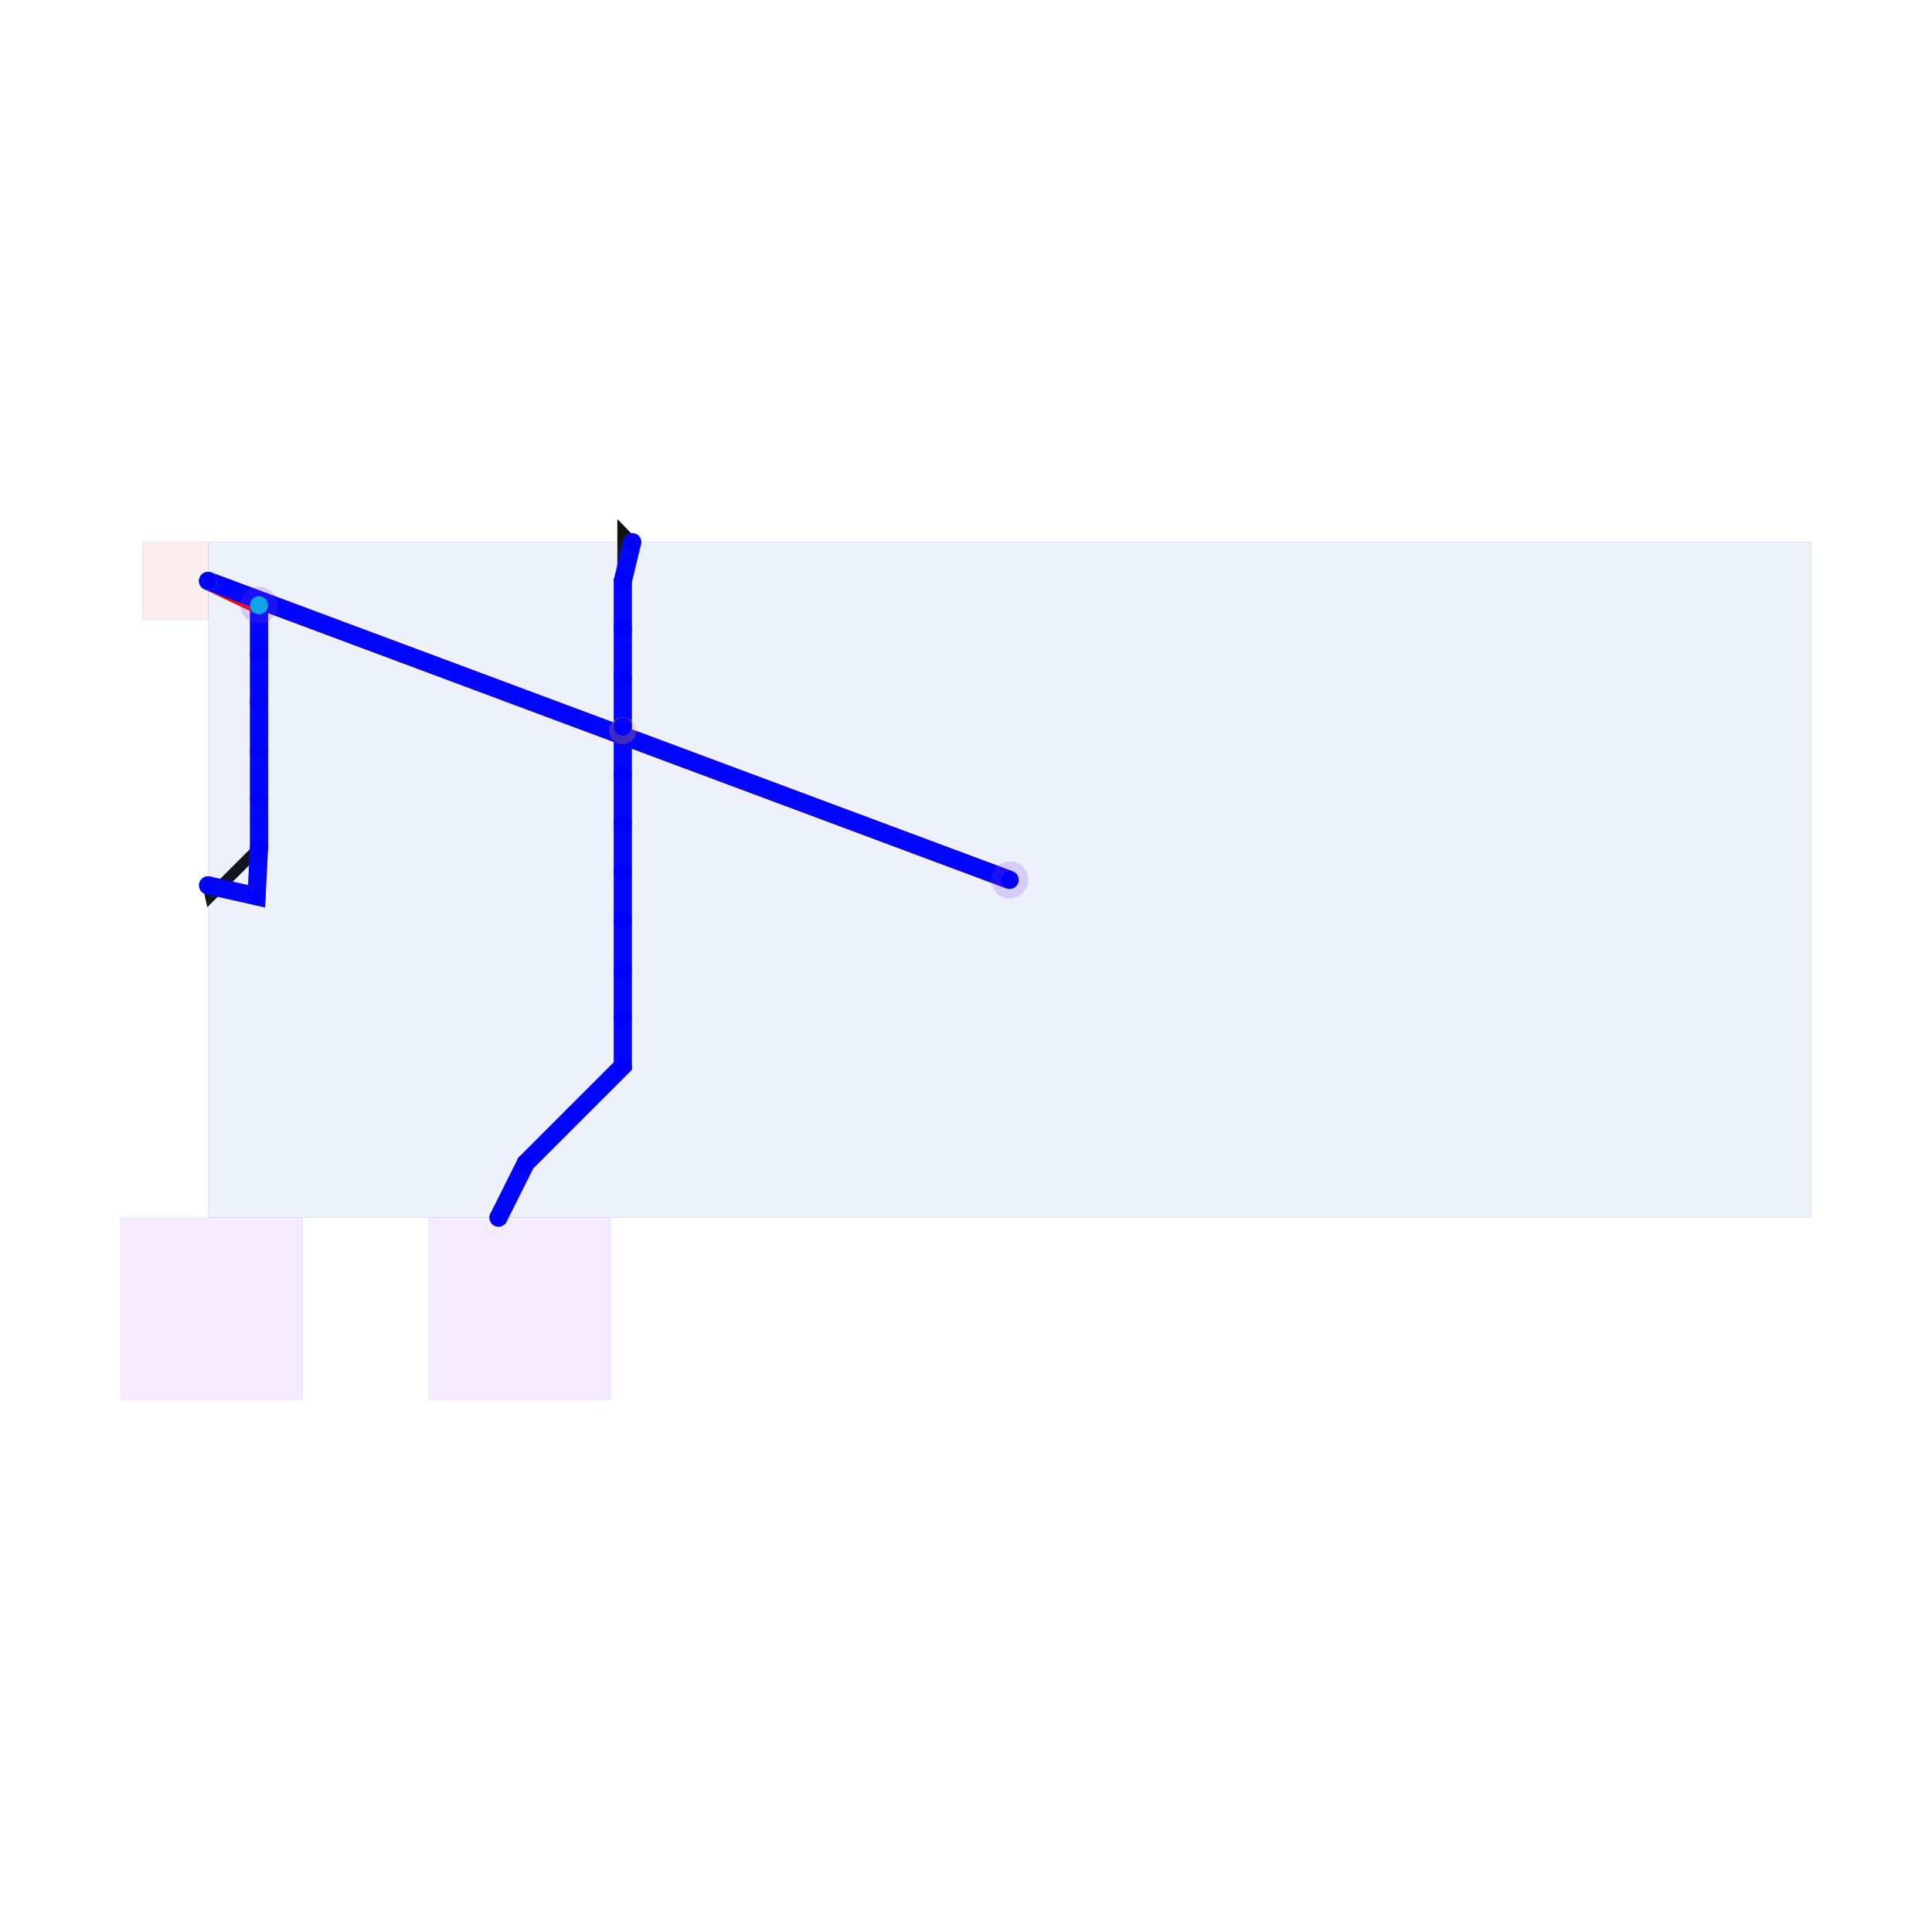
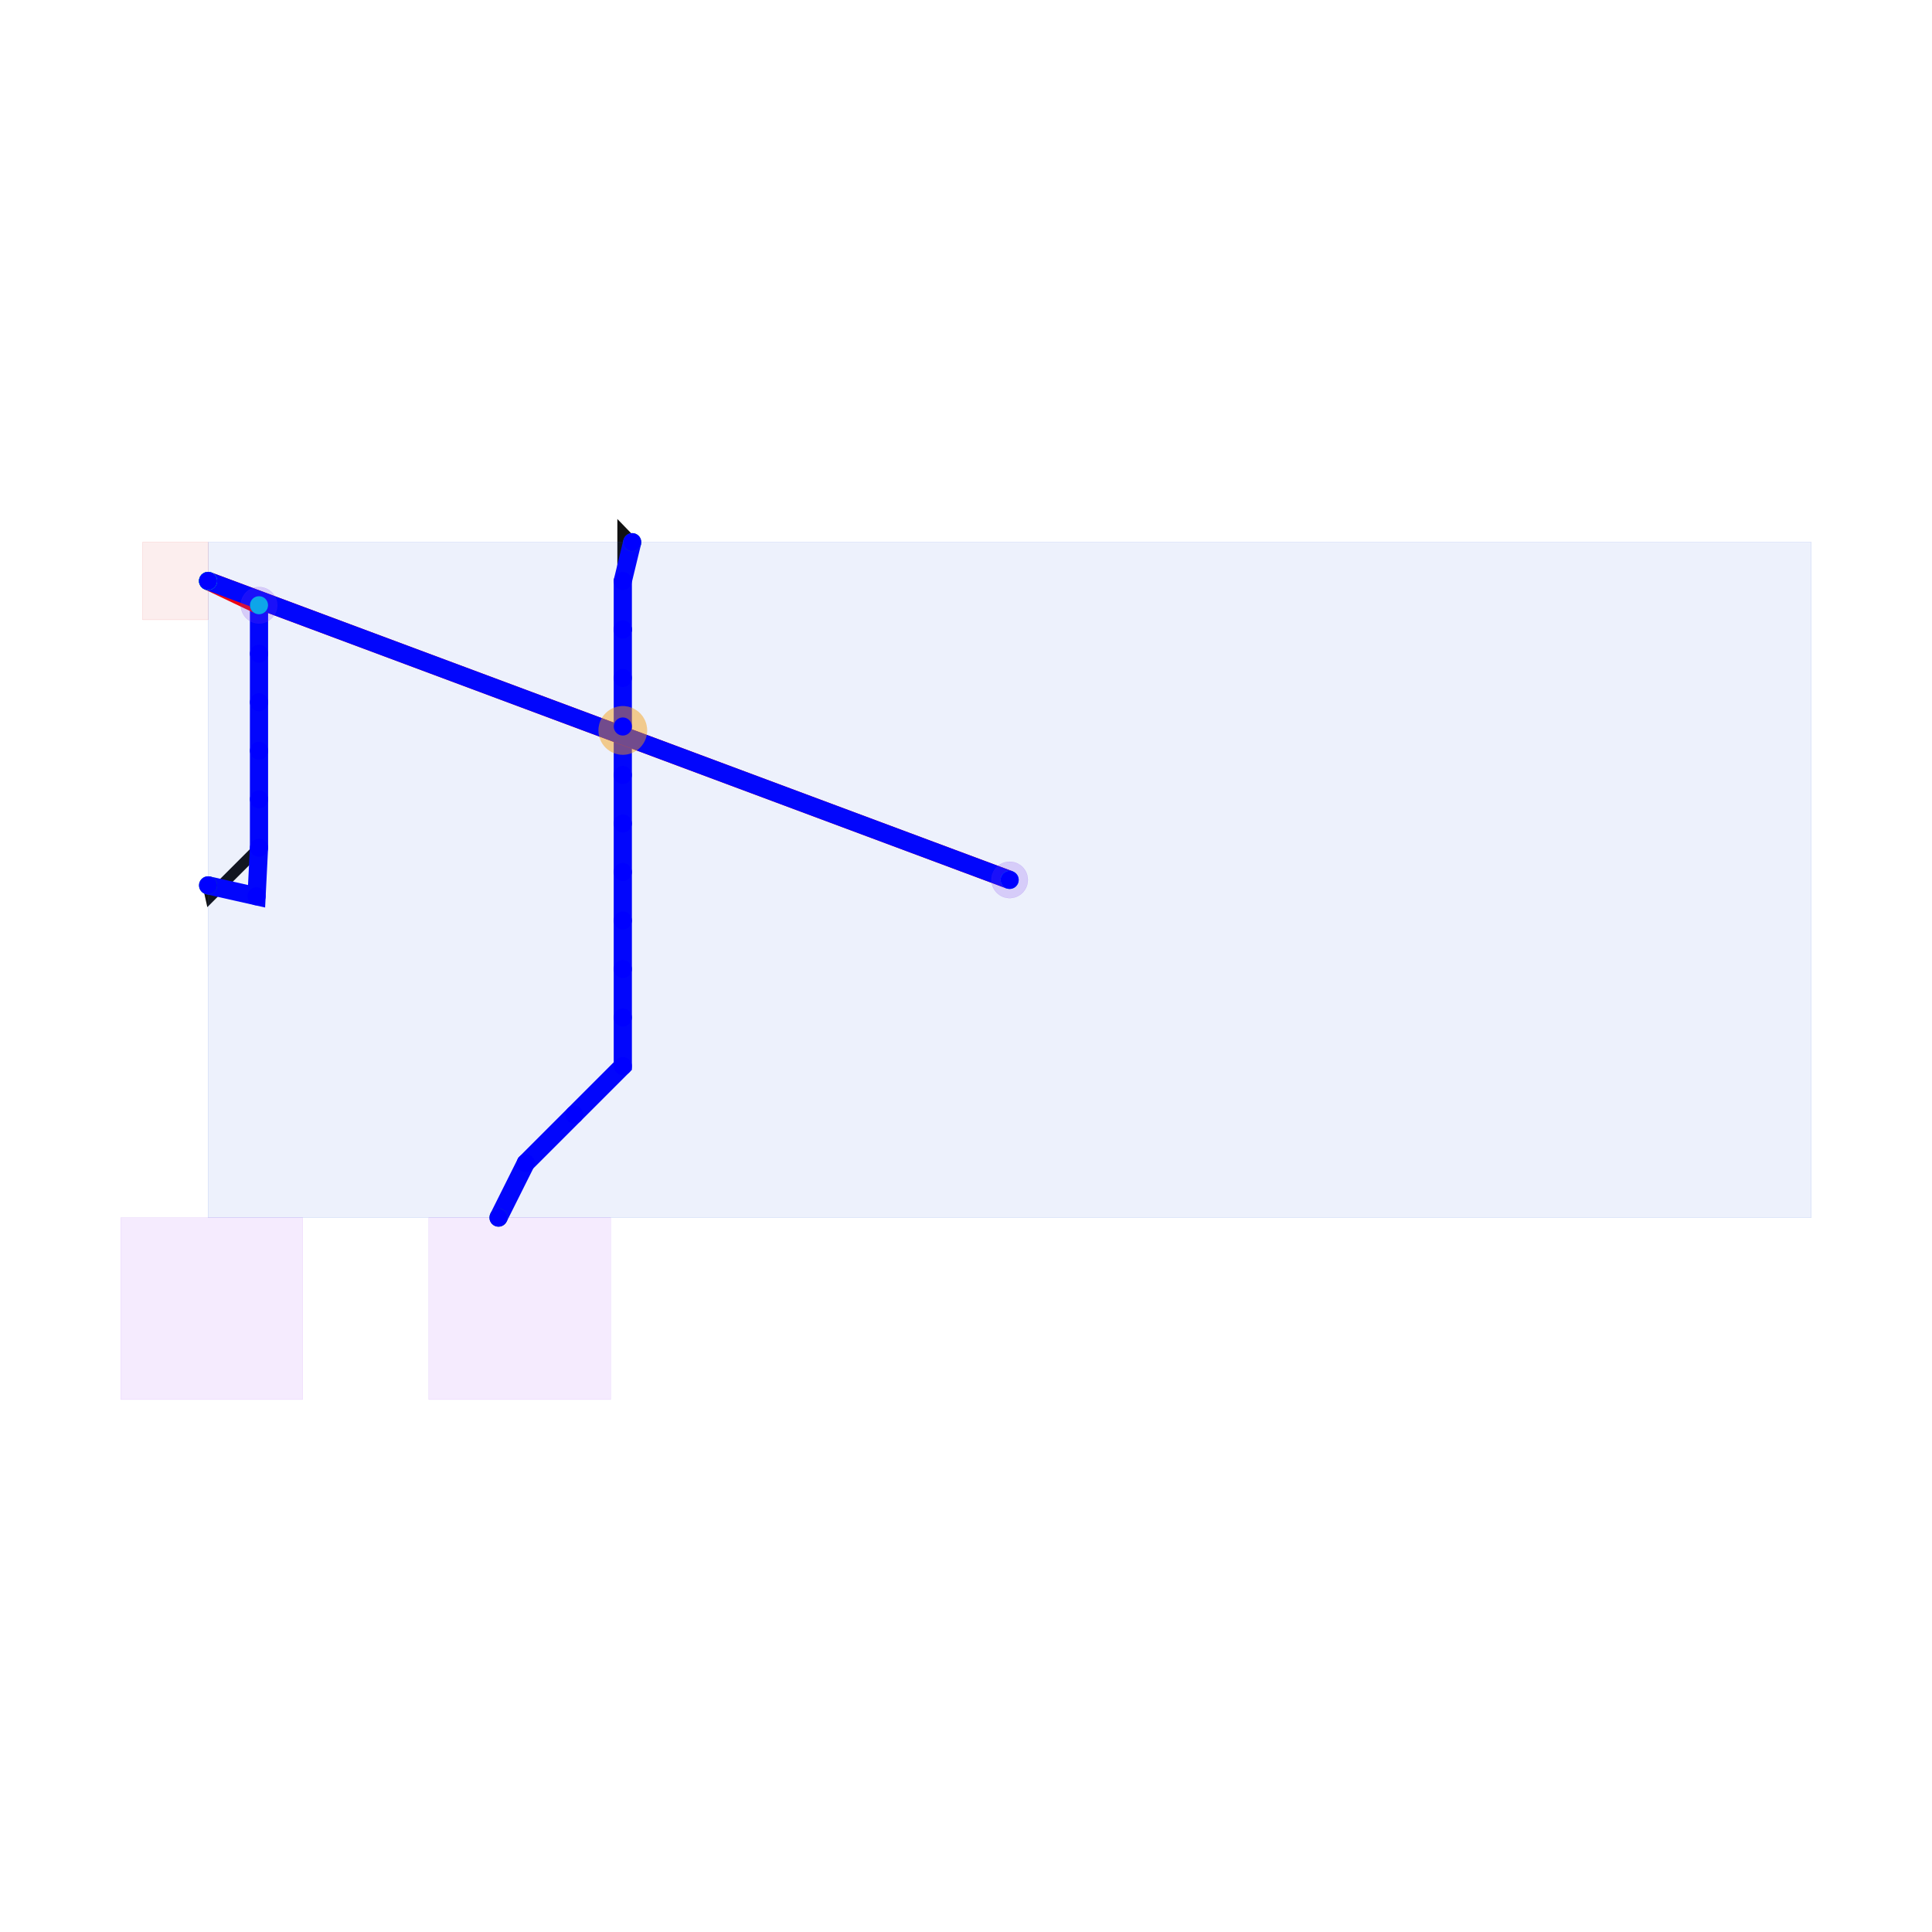
<svg xmlns="http://www.w3.org/2000/svg" width="640" height="640" viewBox="0 0 640 640">
  <rect width="100%" height="100%" fill="white" />
  <g>
    <polyline data-points="15.277500000000003,10.32 15.200000000000001,10.4 15.200000000000001,10 15.200000000000001,9.6 15.200000000000001,9.2 15.200000000000001,8.799999999999999 15.200000000000001,8.399999999999999 15.200000000000001,7.999999999999998 15.200000000000001,7.599999999999998 15.200000000000001,7.1999999999999975 15.200000000000001,6.799999999999997 15.200000000000001,6.399999999999997 15.200000000000001,5.9999999999999964 14.8,5.599999999999996 14.4,5.199999999999996 14.174999999999999,4.75" data-type="line" data-label="original:source_net_0" points="209.426,179.598 206.313,176.385 206.313,192.453 206.313,208.522 206.313,224.591 206.313,240.66 206.313,256.729 206.313,272.798 206.313,288.867 206.313,304.935 206.313,321.004 206.313,337.073 206.313,353.142 190.244,369.211 174.175,385.28 165.136,403.357" fill="none" stroke="#111111" stroke-width="3.615" />
  </g>
  <g>
    <polyline data-points="11.780000000000001,7.489999999999998 11.8,7.4 12.200000000000001,7.800000000000001 12.200000000000001,8.200000000000001 12.200000000000001,8.600000000000001 12.200000000000001,9.000000000000002 12.200000000000001,9.400000000000002 12.200000000000001,9.800000000000002" data-type="line" data-label="original:source_net_2_mst1" points="68.924,293.286 69.727,296.901 85.796,280.832 85.796,264.763 85.796,248.694 85.796,232.626 85.796,216.557 85.796,200.488" fill="none" stroke="#111111" stroke-width="3.615" />
  </g>
  <g>
    <polyline data-points="12.200000000000001,9.800000000000002 12.200000000000001,9.800000000000002 11.780000000000001,10" data-type="line" data-label="original:source_net_2_mst1" points="85.796,200.488 85.796,200.488 68.924,192.453" fill="none" stroke="#111111" stroke-width="3.615" />
  </g>
  <g>
    <polyline data-points="11.780000000000001,10 18.39,7.535" data-type="line" data-label="original:source_net_2_mst0" points="68.924,192.453 334.462,291.478" fill="none" stroke="#111111" stroke-width="3.615" />
  </g>
  <g>
    <polyline data-points="18.39,7.535 18.39,7.535 11.780000000000001,10" data-type="line" data-label="original:source_net_2_mst0" points="334.462,291.478 334.462,291.478 68.924,192.453" fill="none" stroke="#111111" stroke-width="3.615" />
  </g>
  <g>
    <polyline data-points="15.277500000000003,10.32 15.200000000000001,10 15.200000000000001,9.6 15.200000000000001,9.6 15.200000000000001,9.2 15.200000000000001,8.799999999999999 15.200000000000001,8.399999999999999 15.200000000000001,7.999999999999998 15.200000000000001,7.599999999999998 15.200000000000001,7.1999999999999975 15.200000000000001,6.799999999999997 15.200000000000001,6.399999999999997 15.200000000000001,5.9999999999999964 14.8,5.599999999999996 14.4,5.199999999999996 14.174999999999999,4.75" data-type="line" data-label="source_net_0" points="209.426,179.598 206.313,192.453 206.313,208.522 206.313,208.522 206.313,224.591 206.313,240.66 206.313,256.729 206.313,272.798 206.313,288.867 206.313,304.935 206.313,321.004 206.313,337.073 206.313,353.142 190.244,369.211 174.175,385.28 165.136,403.357" fill="none" stroke="#0000FF" stroke-width="6.026" />
  </g>
  <g>
    <polyline data-points="11.780000000000001,7.489999999999998 12.180000000000001,7.4 12.200000000000001,7.800000000000001 12.200000000000001,8.200000000000001 12.200000000000001,8.600000000000001 12.200000000000001,9.000000000000002 12.200000000000001,9.400000000000002 12.200000000000001,9.800000000000002" data-type="line" data-label="source_net_2_mst1" points="68.924,293.286 84.993,296.901 85.796,280.832 85.796,264.763 85.796,248.694 85.796,232.626 85.796,216.557 85.796,200.488" fill="none" stroke="#0000FF" stroke-width="6.026" />
  </g>
  <g>
    <polyline data-points="12.200000000000001,9.800000000000002 12.200000000000001,9.800000000000002 11.780000000000001,10" data-type="line" data-label="source_net_2_mst1" points="85.796,200.488 85.796,200.488 68.924,192.453" fill="none" stroke="#FF0000" stroke-width="6.026" />
  </g>
  <g>
    <polyline data-points="11.780000000000001,10 18.39,7.535" data-type="line" data-label="source_net_2_mst0" points="68.924,192.453 334.462,291.478" fill="none" stroke="#FF0000" stroke-width="6.026" />
  </g>
  <g>
    <polyline data-points="18.39,7.535 18.39,7.535 11.780000000000001,10" data-type="line" data-label="source_net_2_mst0" points="334.462,291.478 334.462,291.478 68.924,192.453" fill="none" stroke="#0000FF" stroke-width="6.026" />
  </g>
  <g>
    <rect data-type="rect" data-label="cmn_15" data-x="18.39" data-y="7.535" x="68.924" y="179.598" width="531.076" height="223.759" fill="rgba(29, 78, 216, 0.08)" stroke="#1d4ed8" stroke-width="0.025" />
  </g>
  <g>
    <rect data-type="rect" data-label="obstacle:rect:0" data-x="11.51" data-y="10" x="47.231" y="179.598" width="21.693" height="25.71" fill="rgba(220, 38, 38, 0.08)" stroke="#dc2626" stroke-width="0.025" />
  </g>
  <g>
    <rect data-type="rect" data-label="obstacle:oval:1" data-x="14.35" data-y="4" x="142.037" y="403.357" width="60.258" height="60.258" fill="rgba(168, 85, 247, 0.12)" stroke="#a855f7" stroke-width="0.025" />
  </g>
  <g>
    <rect data-type="rect" data-label="obstacle:oval:2" data-x="11.81" data-y="4" x="40" y="403.357" width="60.258" height="60.258" fill="rgba(168, 85, 247, 0.12)" stroke="#a855f7" stroke-width="0.025" />
  </g>
  <circle data-type="circle" data-label="" data-x="12.200000000000001" data-y="9.800000000000002" cx="85.796" cy="200.488" r="6.026" fill="rgba(124, 58, 237, 0.2)" stroke="#7c3aed" stroke-width="0.025" />
  <circle data-type="circle" data-label="" data-x="18.39" data-y="7.535" cx="334.462" cy="291.478" r="6.026" fill="rgba(124, 58, 237, 0.2)" stroke="#7c3aed" stroke-width="0.025" />
-   <circle data-type="circle" data-label="" data-x="15.200000000000001" data-y="8.7675" cx="206.313" cy="241.966" r="4.419" fill="rgba(245, 158, 11, 0.26)" stroke="#f59e0b" stroke-width="0.025" />
+   <circle data-type="circle" data-label="" data-x="15.200000000000001" data-y="8.7675" cx="206.313" cy="241.966" r="8.034" fill="rgba(245, 158, 11, 0.46)" stroke="#f59e0b" stroke-width="0.025" />
  <g>
    <circle data-type="point" data-label="source_net_2_mst0" data-x="11.780000000000001" data-y="10" cx="68.924" cy="192.453" r="3" fill="#0f766e" />
  </g>
  <g>
    <circle data-type="point" data-label="source_net_2_mst0" data-x="11.780000000000001" data-y="10" cx="68.924" cy="192.453" r="3" fill="#0f766e" />
  </g>
  <g>
    <circle data-type="point" data-label="source_net_2_mst1" data-x="11.780000000000001" data-y="7.489999999999998" cx="68.924" cy="293.286" r="3" fill="#0f766e" />
  </g>
  <g>
    <circle data-type="point" data-label="source_net_2_mst1" data-x="11.780000000000001" data-y="10" cx="68.924" cy="192.453" r="3" fill="#0f766e" />
  </g>
  <g>
    <circle data-type="point" data-label="source_net_0" data-x="15.277500000000003" data-y="10.32" cx="209.426" cy="179.598" r="3" fill="#0f766e" />
  </g>
  <g>
    <circle data-type="point" data-label="source_net_0" data-x="14.174999999999999" data-y="4.75" cx="165.136" cy="403.357" r="3" fill="#0f766e" />
  </g>
  <g>
    <circle data-type="point" data-label="" data-x="15.277500000000003" data-y="10.32" cx="209.426" cy="179.598" r="3" fill="#0000FF" />
  </g>
  <g>
    <circle data-type="point" data-label="" data-x="15.200000000000001" data-y="10" cx="206.313" cy="192.453" r="3" fill="#0000FF" />
  </g>
  <g>
    <circle data-type="point" data-label="" data-x="15.200000000000001" data-y="9.6" cx="206.313" cy="208.522" r="3" fill="#0000FF" />
  </g>
  <g>
    <circle data-type="point" data-label="" data-x="15.200000000000001" data-y="9.6" cx="206.313" cy="208.522" r="3" fill="#0000FF" />
  </g>
  <g>
    <circle data-type="point" data-label="" data-x="15.200000000000001" data-y="9.2" cx="206.313" cy="224.591" r="3" fill="#0000FF" />
  </g>
  <g>
    <circle data-type="point" data-label="" data-x="15.200000000000001" data-y="8.799999999999999" cx="206.313" cy="240.66" r="3" fill="#0000FF" />
  </g>
  <g>
    <circle data-type="point" data-label="" data-x="15.200000000000001" data-y="8.399999999999999" cx="206.313" cy="256.729" r="3" fill="#0000FF" />
  </g>
  <g>
    <circle data-type="point" data-label="" data-x="15.200000000000001" data-y="7.999999999999998" cx="206.313" cy="272.798" r="3" fill="#0000FF" />
  </g>
  <g>
    <circle data-type="point" data-label="" data-x="15.200000000000001" data-y="7.599999999999998" cx="206.313" cy="288.867" r="3" fill="#0000FF" />
  </g>
  <g>
    <circle data-type="point" data-label="" data-x="15.200000000000001" data-y="7.1999999999999975" cx="206.313" cy="304.935" r="3" fill="#0000FF" />
  </g>
  <g>
    <circle data-type="point" data-label="" data-x="15.200000000000001" data-y="6.799999999999997" cx="206.313" cy="321.004" r="3" fill="#0000FF" />
  </g>
  <g>
    <circle data-type="point" data-label="" data-x="15.200000000000001" data-y="6.399999999999997" cx="206.313" cy="337.073" r="3" fill="#0000FF" />
  </g>
  <g>
    <circle data-type="point" data-label="" data-x="15.200000000000001" data-y="5.9999999999999964" cx="206.313" cy="353.142" r="3" fill="#0000FF" />
  </g>
  <g>
    <circle data-type="point" data-label="" data-x="14.8" data-y="5.599999999999996" cx="190.244" cy="369.211" r="3" fill="#0000FF" />
  </g>
  <g>
    <circle data-type="point" data-label="" data-x="14.4" data-y="5.199999999999996" cx="174.175" cy="385.28" r="3" fill="#0000FF" />
  </g>
  <g>
    <circle data-type="point" data-label="" data-x="14.174999999999999" data-y="4.75" cx="165.136" cy="403.357" r="3" fill="#0000FF" />
  </g>
  <g>
    <circle data-type="point" data-label="" data-x="11.780000000000001" data-y="7.489999999999998" cx="68.924" cy="293.286" r="3" fill="#0000FF" />
  </g>
  <g>
    <circle data-type="point" data-label="" data-x="12.180000000000001" data-y="7.4" cx="84.993" cy="296.901" r="3" fill="#0000FF" />
  </g>
  <g>
    <circle data-type="point" data-label="" data-x="12.200000000000001" data-y="7.800000000000001" cx="85.796" cy="280.832" r="3" fill="#0000FF" />
  </g>
  <g>
    <circle data-type="point" data-label="" data-x="12.200000000000001" data-y="8.200000000000001" cx="85.796" cy="264.763" r="3" fill="#0000FF" />
  </g>
  <g>
    <circle data-type="point" data-label="" data-x="12.200000000000001" data-y="8.600000000000001" cx="85.796" cy="248.694" r="3" fill="#0000FF" />
  </g>
  <g>
    <circle data-type="point" data-label="" data-x="12.200000000000001" data-y="9.000000000000002" cx="85.796" cy="232.626" r="3" fill="#0000FF" />
  </g>
  <g>
    <circle data-type="point" data-label="" data-x="12.200000000000001" data-y="9.400000000000002" cx="85.796" cy="216.557" r="3" fill="#0000FF" />
  </g>
  <g>
    <circle data-type="point" data-label="" data-x="12.200000000000001" data-y="9.800000000000002" cx="85.796" cy="200.488" r="3" fill="#0000FF" />
  </g>
  <g>
    <circle data-type="point" data-label="" data-x="12.200000000000001" data-y="9.800000000000002" cx="85.796" cy="200.488" r="3" fill="#0ea5e9" />
  </g>
  <g>
    <circle data-type="point" data-label="" data-x="11.780000000000001" data-y="10" cx="68.924" cy="192.453" r="3" fill="#0ea5e9" />
  </g>
  <g>
    <circle data-type="point" data-label="" data-x="11.780000000000001" data-y="10" cx="68.924" cy="192.453" r="3" fill="#0ea5e9" />
  </g>
  <g>
    <circle data-type="point" data-label="" data-x="18.39" data-y="7.535" cx="334.462" cy="291.478" r="3" fill="#0ea5e9" />
  </g>
  <g>
    <circle data-type="point" data-label="" data-x="18.39" data-y="7.535" cx="334.462" cy="291.478" r="3" fill="#0000FF" />
  </g>
  <g>
    <circle data-type="point" data-label="" data-x="11.780000000000001" data-y="10" cx="68.924" cy="192.453" r="3" fill="#0000FF" />
  </g>
  <g id="crosshair" style="display: none">
    <line id="crosshair-h" y1="0" y2="640" stroke="#666" stroke-width="0.5" />
    <line id="crosshair-v" x1="0" x2="640" stroke="#666" stroke-width="0.5" />
    <text id="coordinates" font-family="monospace" font-size="12" fill="#666" />
  </g>
</svg>
